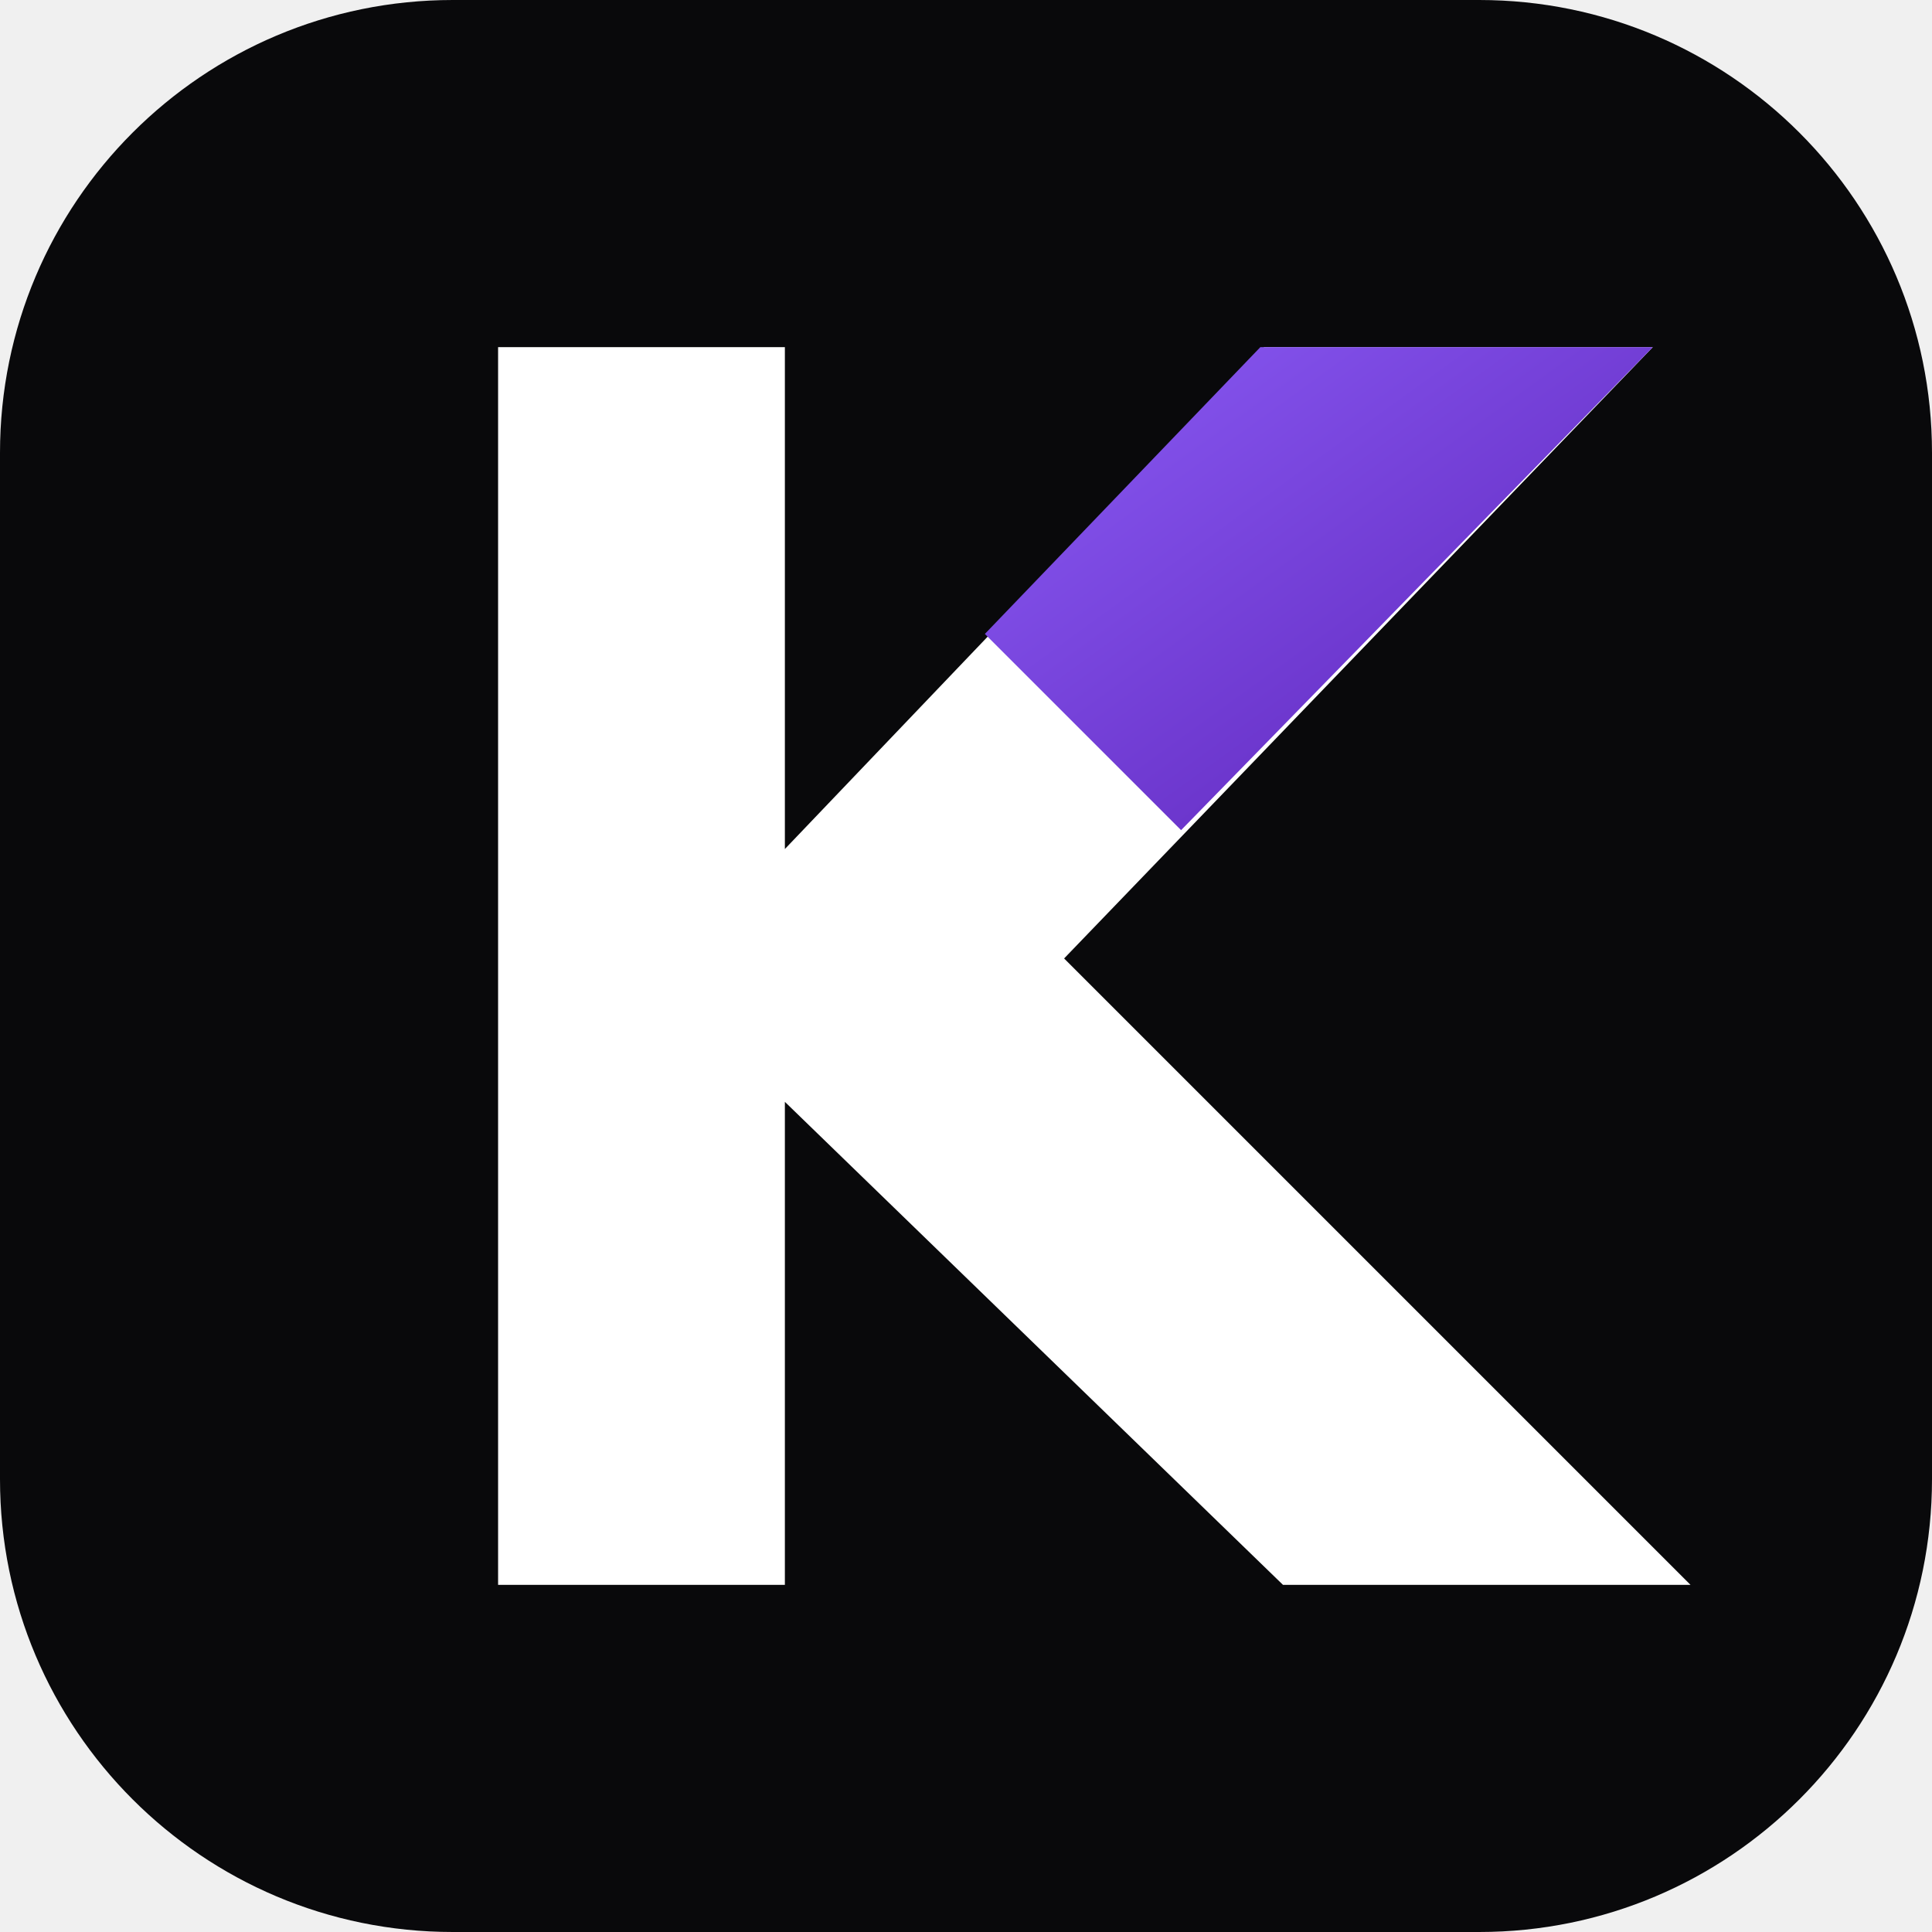
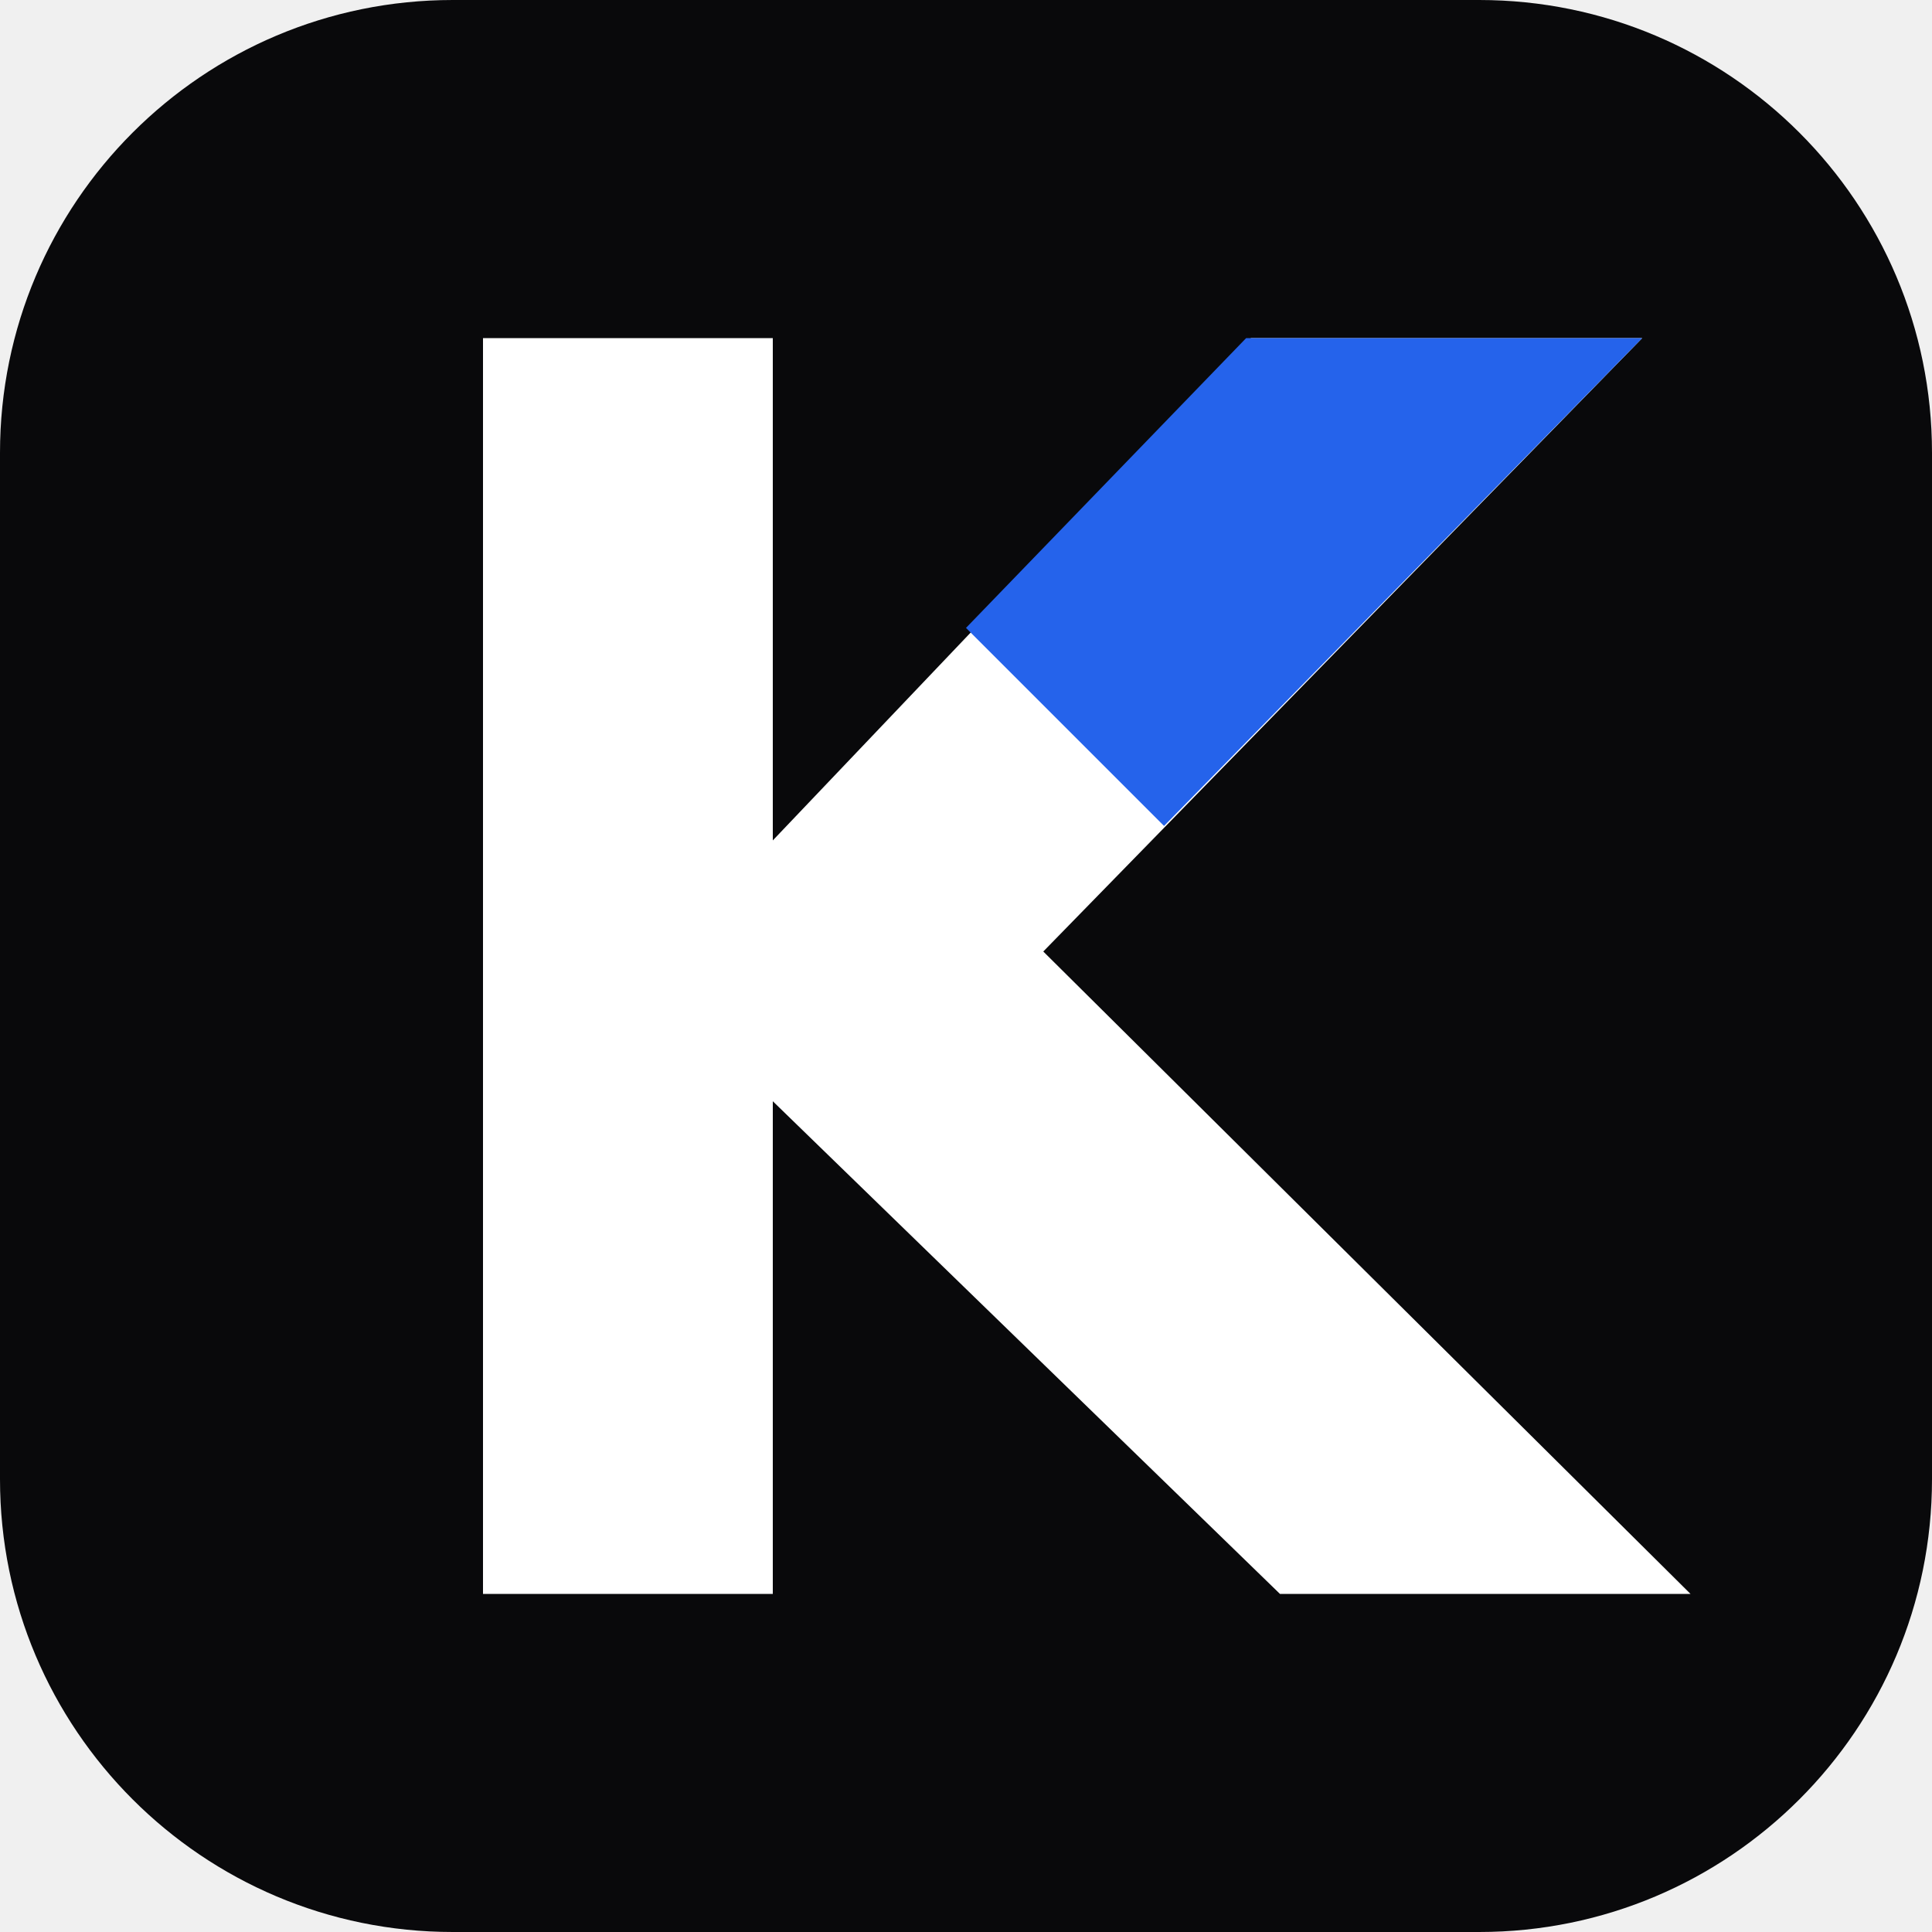
- <svg xmlns="http://www.w3.org/2000/svg" viewBox="0 0 512 512">
-   <defs>
-     <linearGradient id="g" x1="0" y1="0" x2="1" y2="1">
-       <stop stop-color="#8b5cf6" />
-       <stop offset="1" stop-color="#5b21b6" />
-     </linearGradient>
-   </defs>
+ <svg xmlns="http://www.w3.org/2000/svg" viewBox="0 0 512 512" role="img" aria-label="KLYX">
  <rect width="512" height="512" rx="120" fill="#09090b" />
-   <path d="M132 92v328h76V292l132 128h108L282 254 438 92H335L208 225V92h-76Z" fill="#fff" />
-   <path d="m334 92-73 76 52 52L438 92H334Z" fill="url(#g)" />
+   <g transform="scale(12.8)">
+     <path d="M10 7v26h6V22.8L26.5 33H35L21.6 19.7 34 7h-8.1L16 17.4V7H10Z" fill="#ffffff" />
+     <path d="M25.8 7 20 13l4.1 4.1L34 7h-8.2Z" fill="#2563eb" />
+   </g>
</svg>
